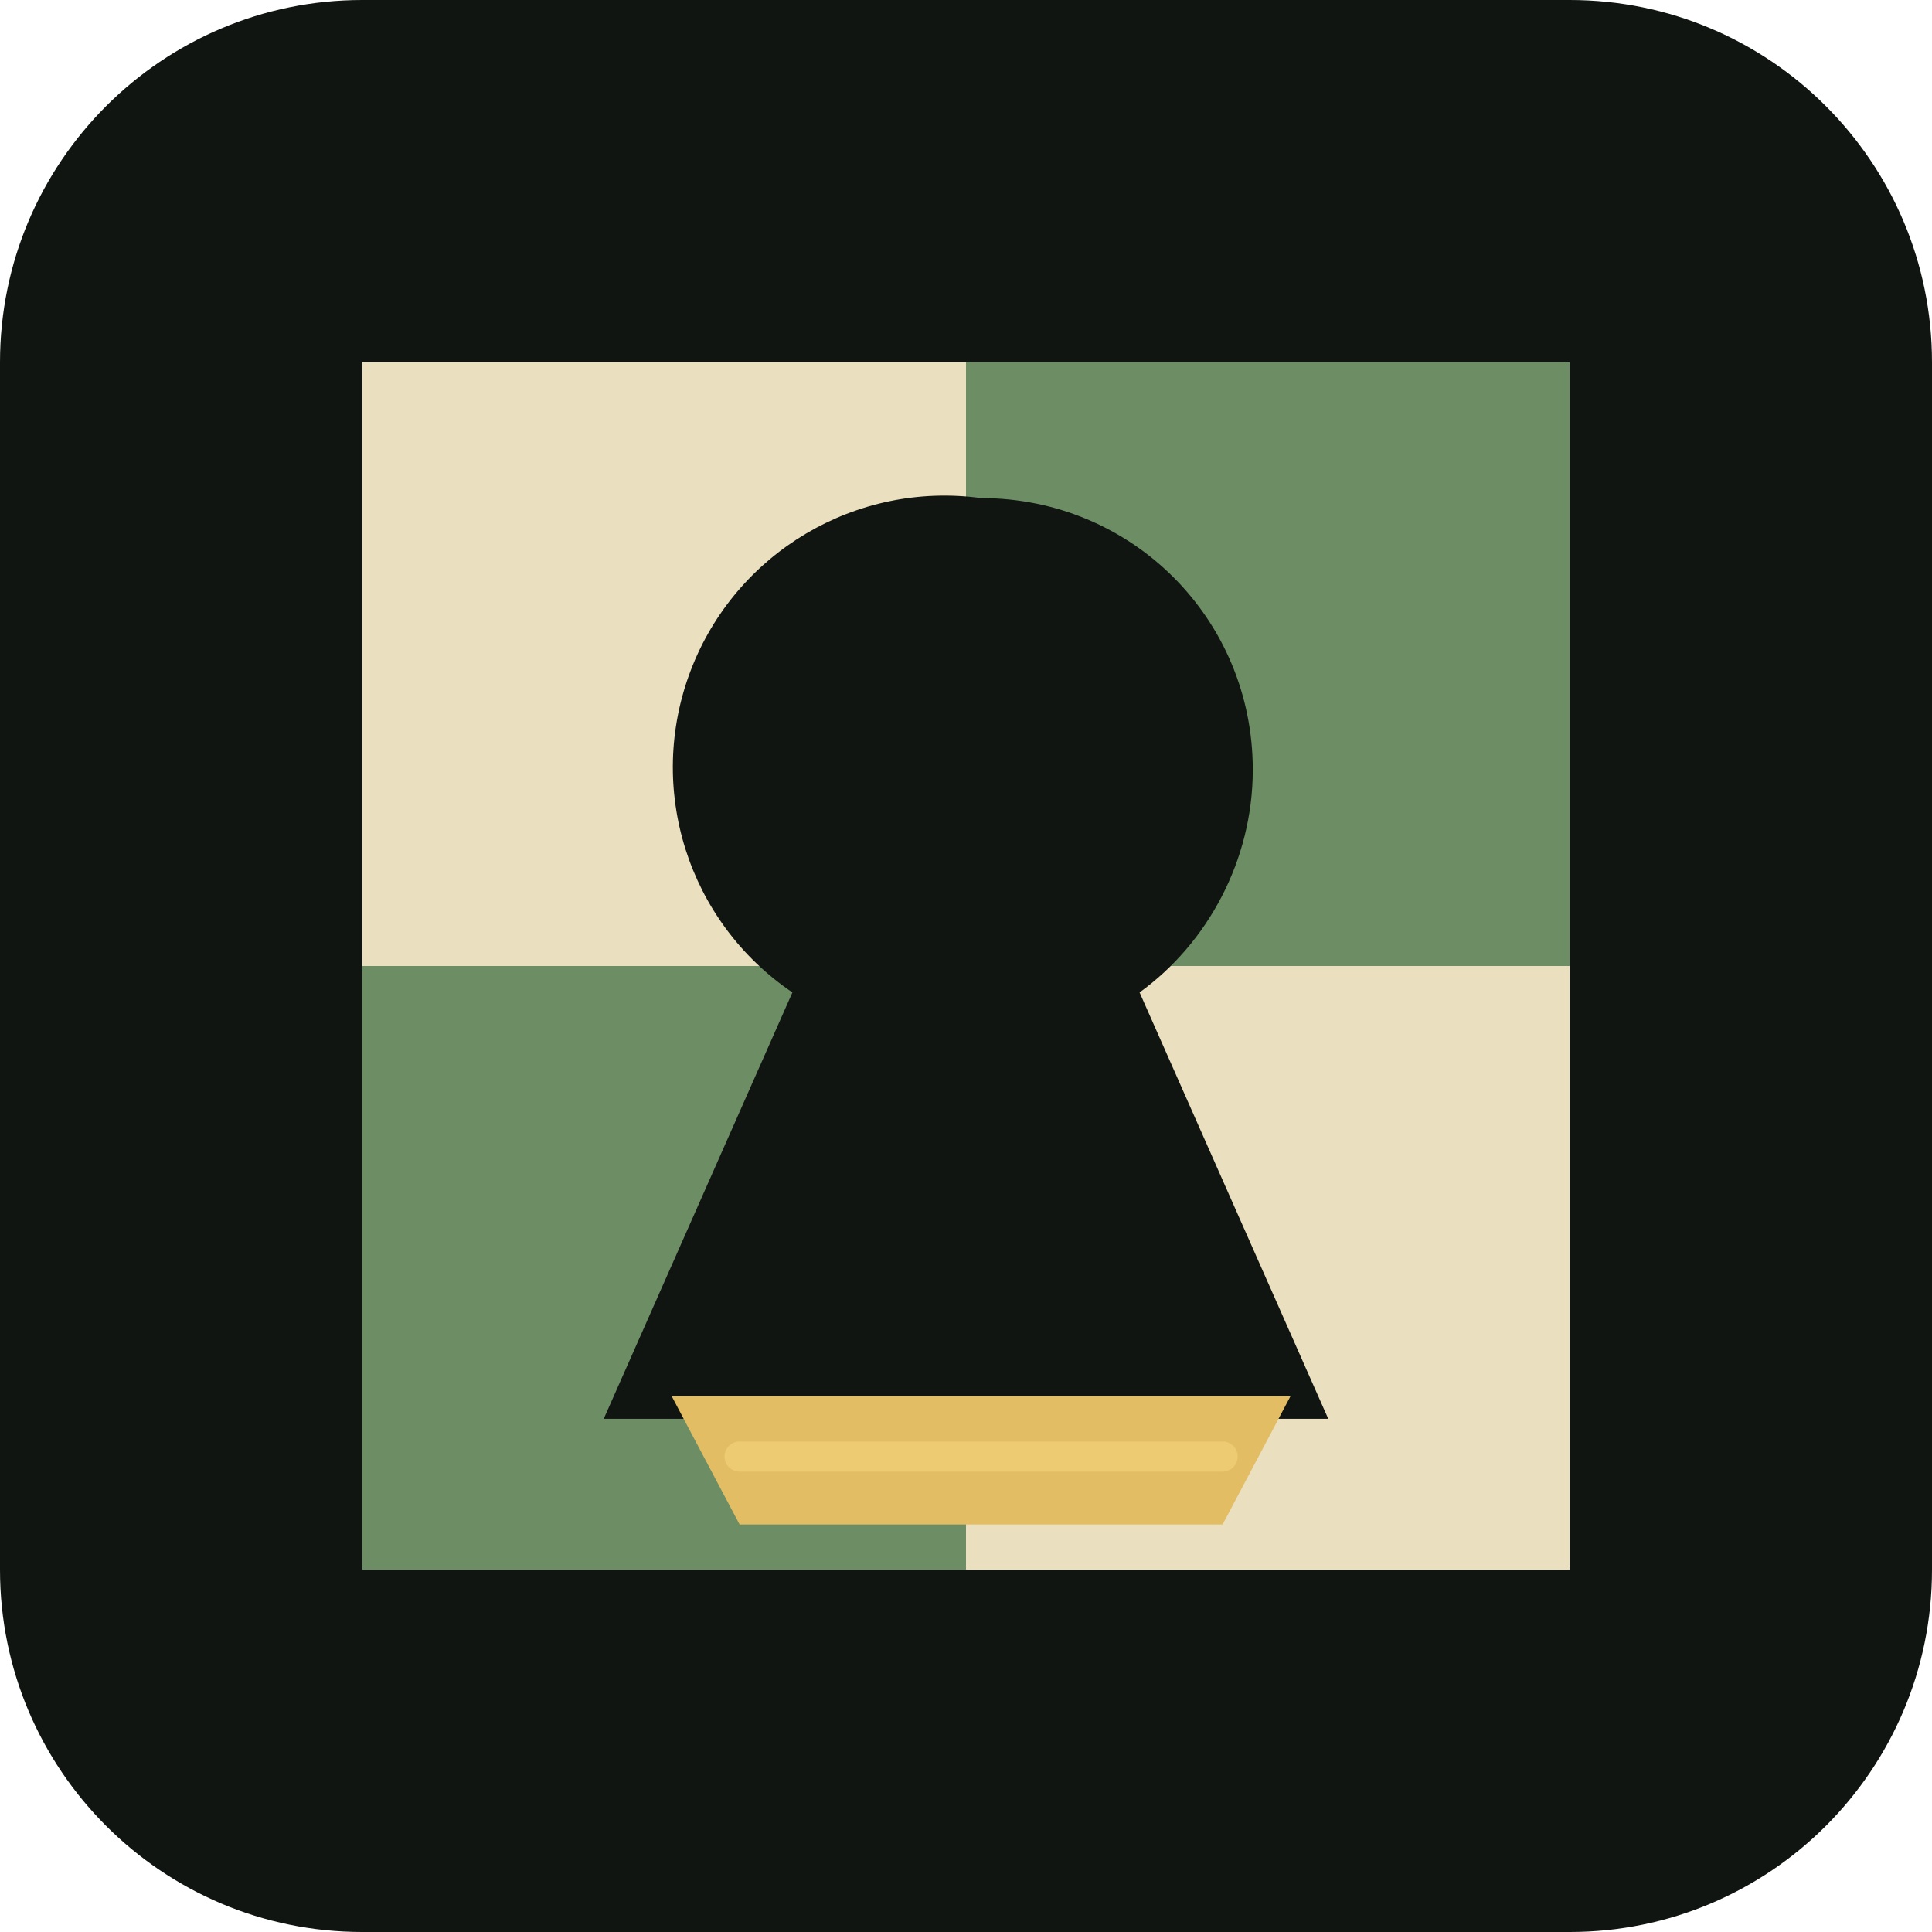
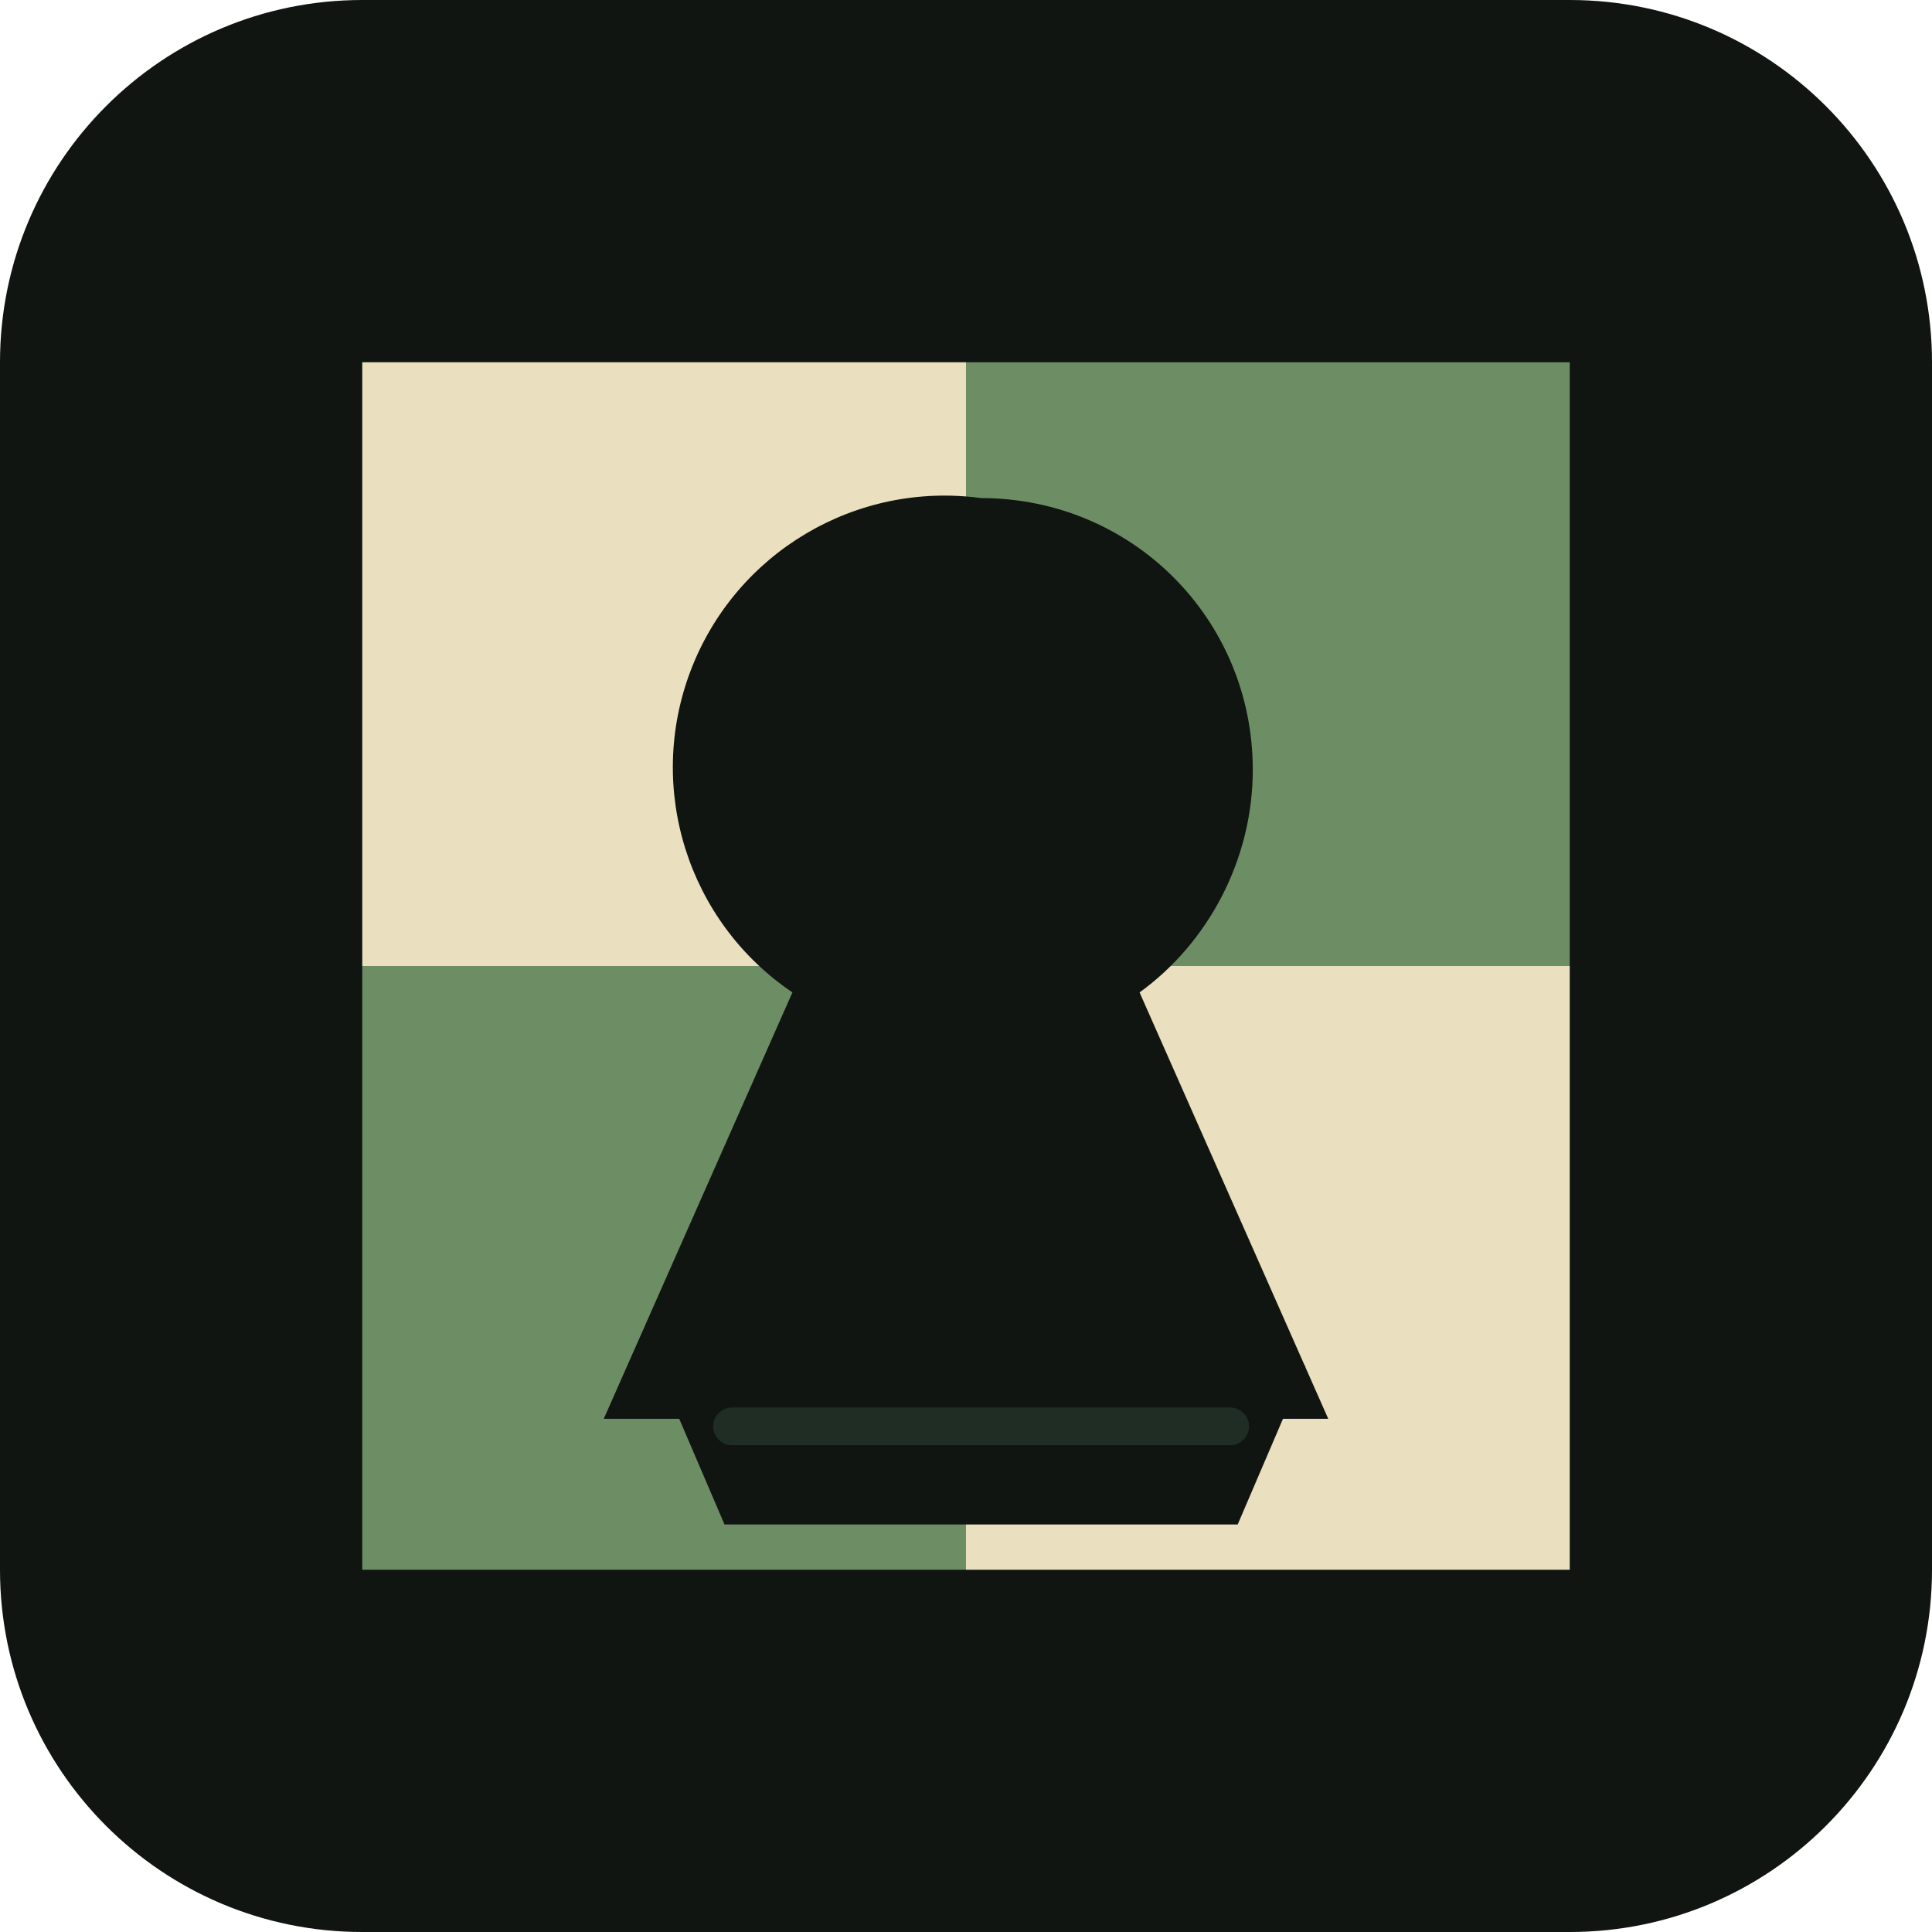
<svg xmlns="http://www.w3.org/2000/svg" viewBox="0 0 512 512" role="img" aria-label="Chesstok">
  <rect width="512" height="512" rx="96" fill="#101512" />
  <path d="M96 96h160v160H96z" fill="#eadfbe" />
  <path d="M256 96h160v160H256z" fill="#6d8d65" />
  <path d="M96 256h160v160H96z" fill="#6d8d65" />
  <path d="M256 256h160v160H256z" fill="#eadfbe" />
  <path d="M260 132c40 0 72 32 72 72 0 24-12 46-30 59l50 113H160l50-113a72 72 0 0 1 50-131z" fill="#101512" />
-   <path d="M178 370h164l-18 34H196z" fill="#e2bd63" />
-   <path d="M196 386h128" stroke="#f0d17a" stroke-width="8" stroke-linecap="round" opacity="0.68" />
+   <path d="M174 362h172l-18 42H192z" fill="#101512" />
+   <path d="M194 378h132" stroke="#203027" stroke-width="10" stroke-linecap="round" opacity="0.9" />
</svg>
